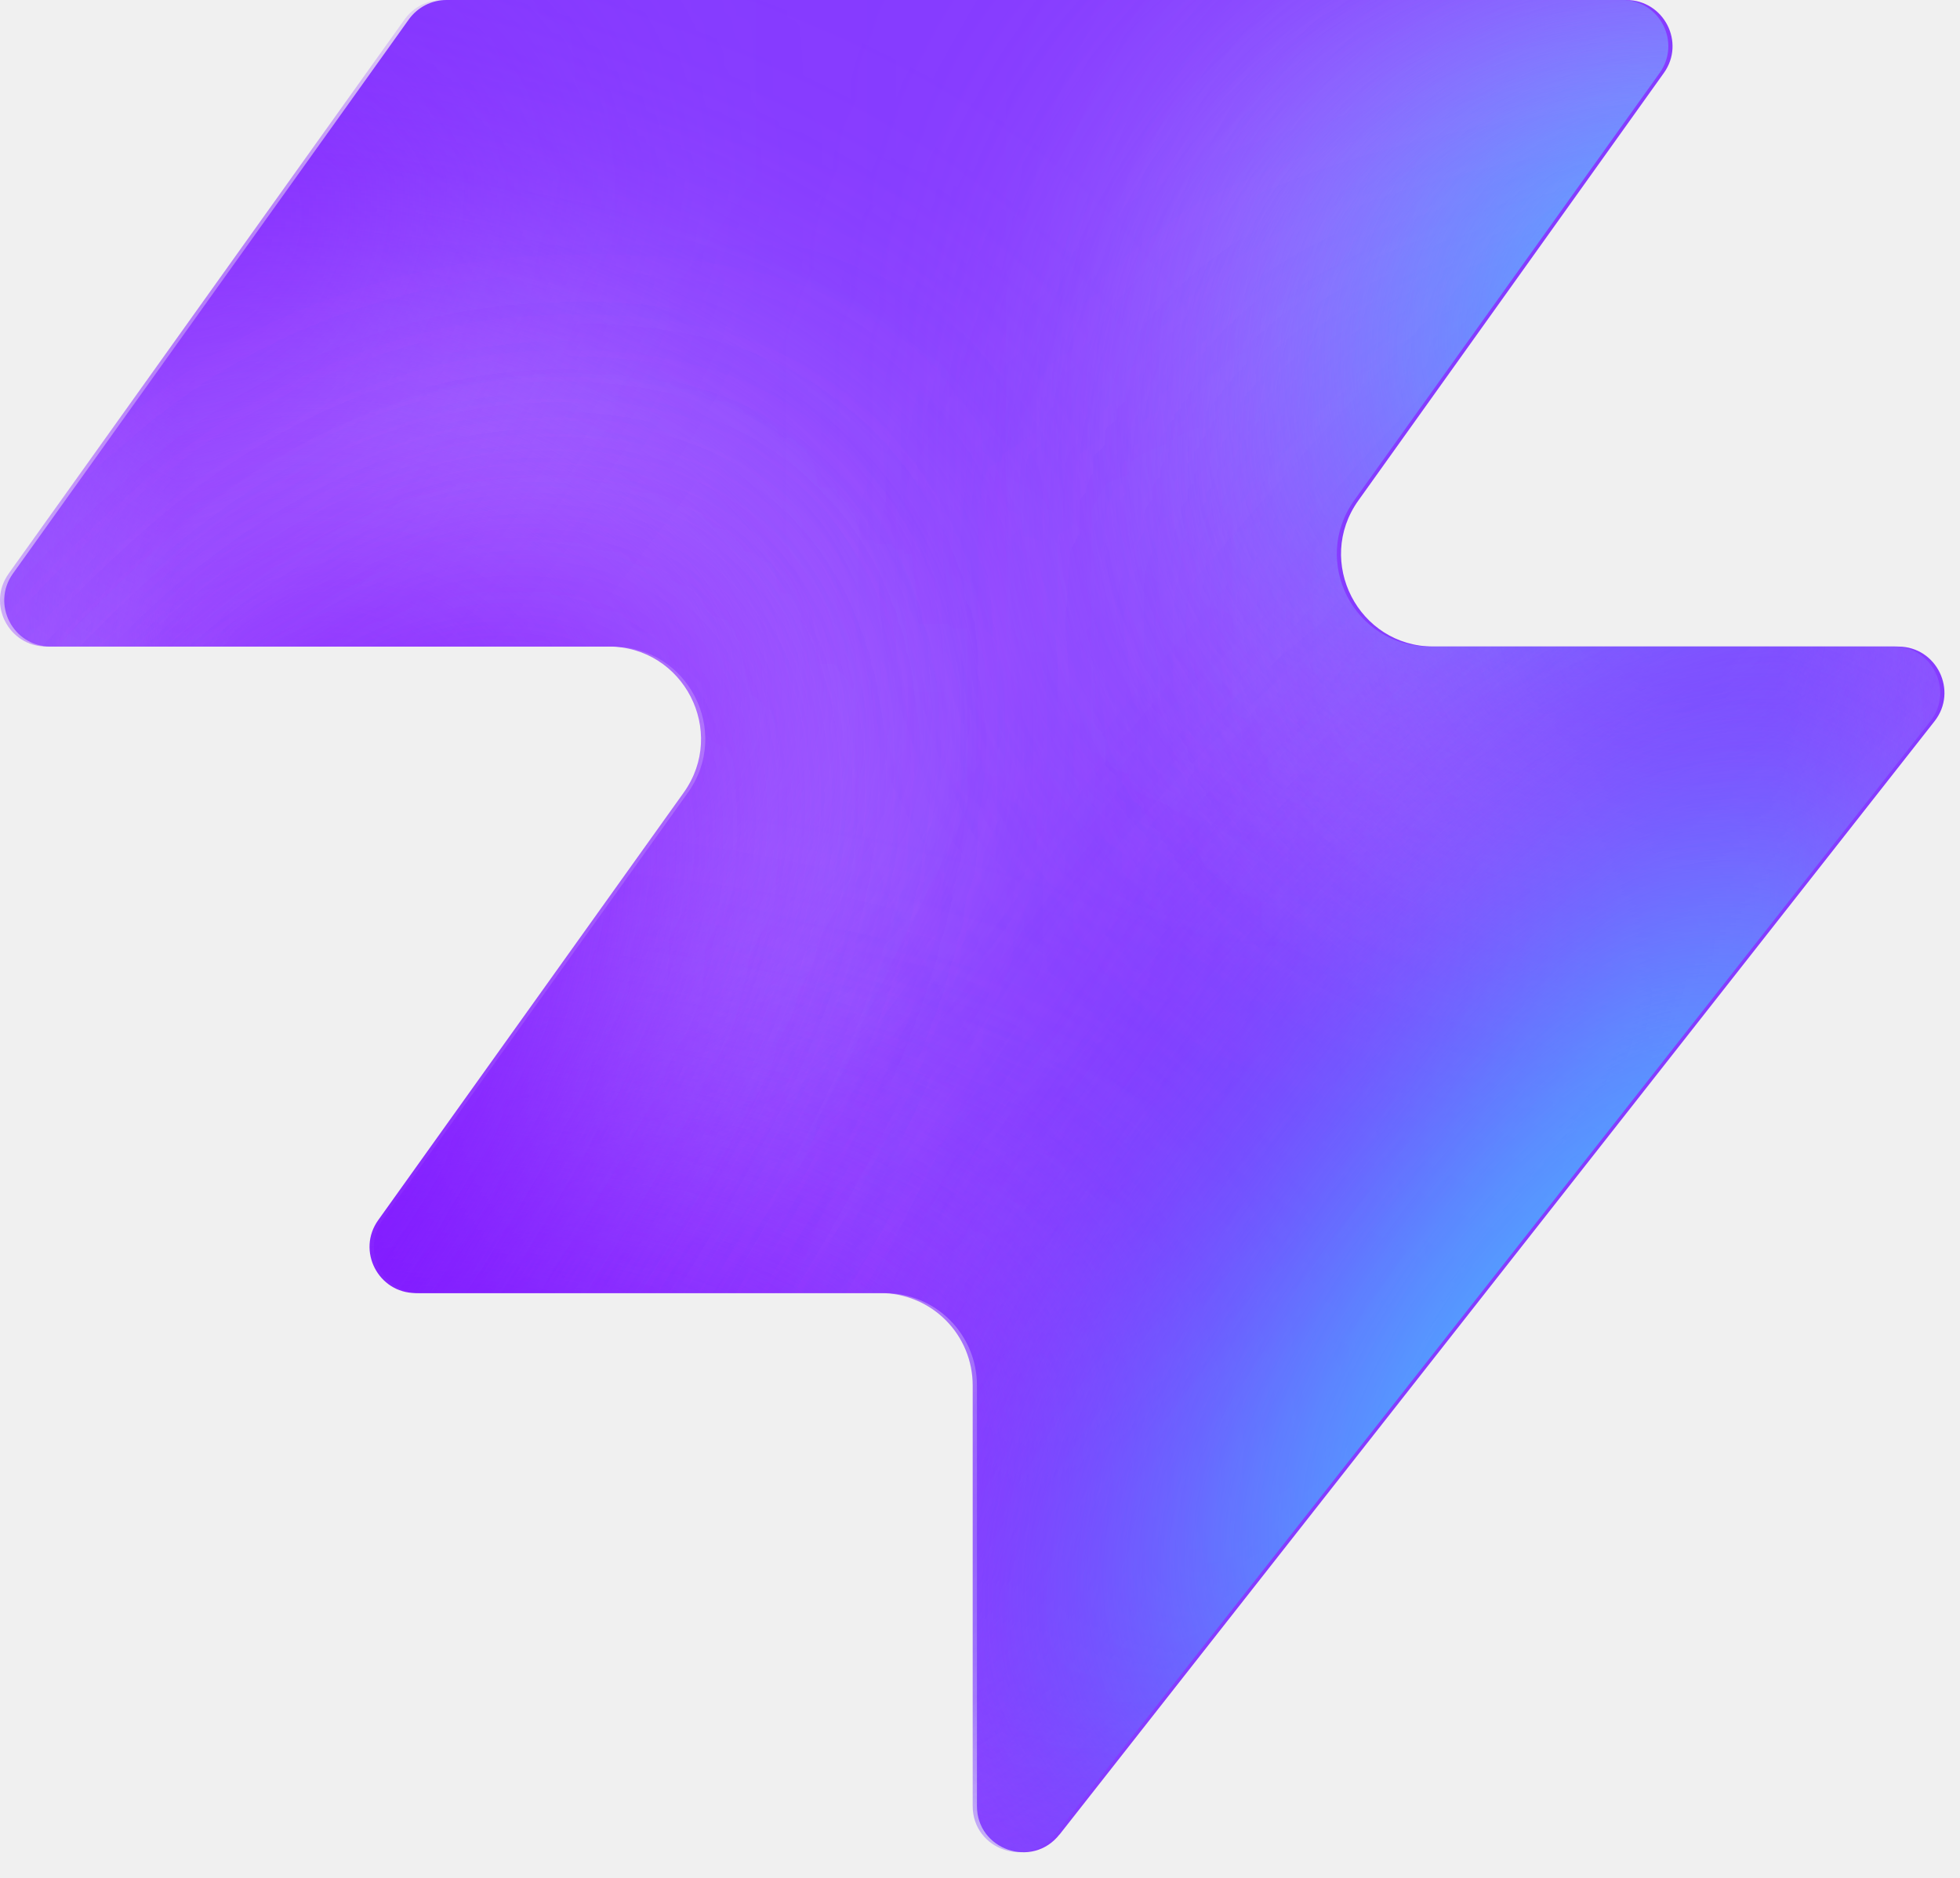
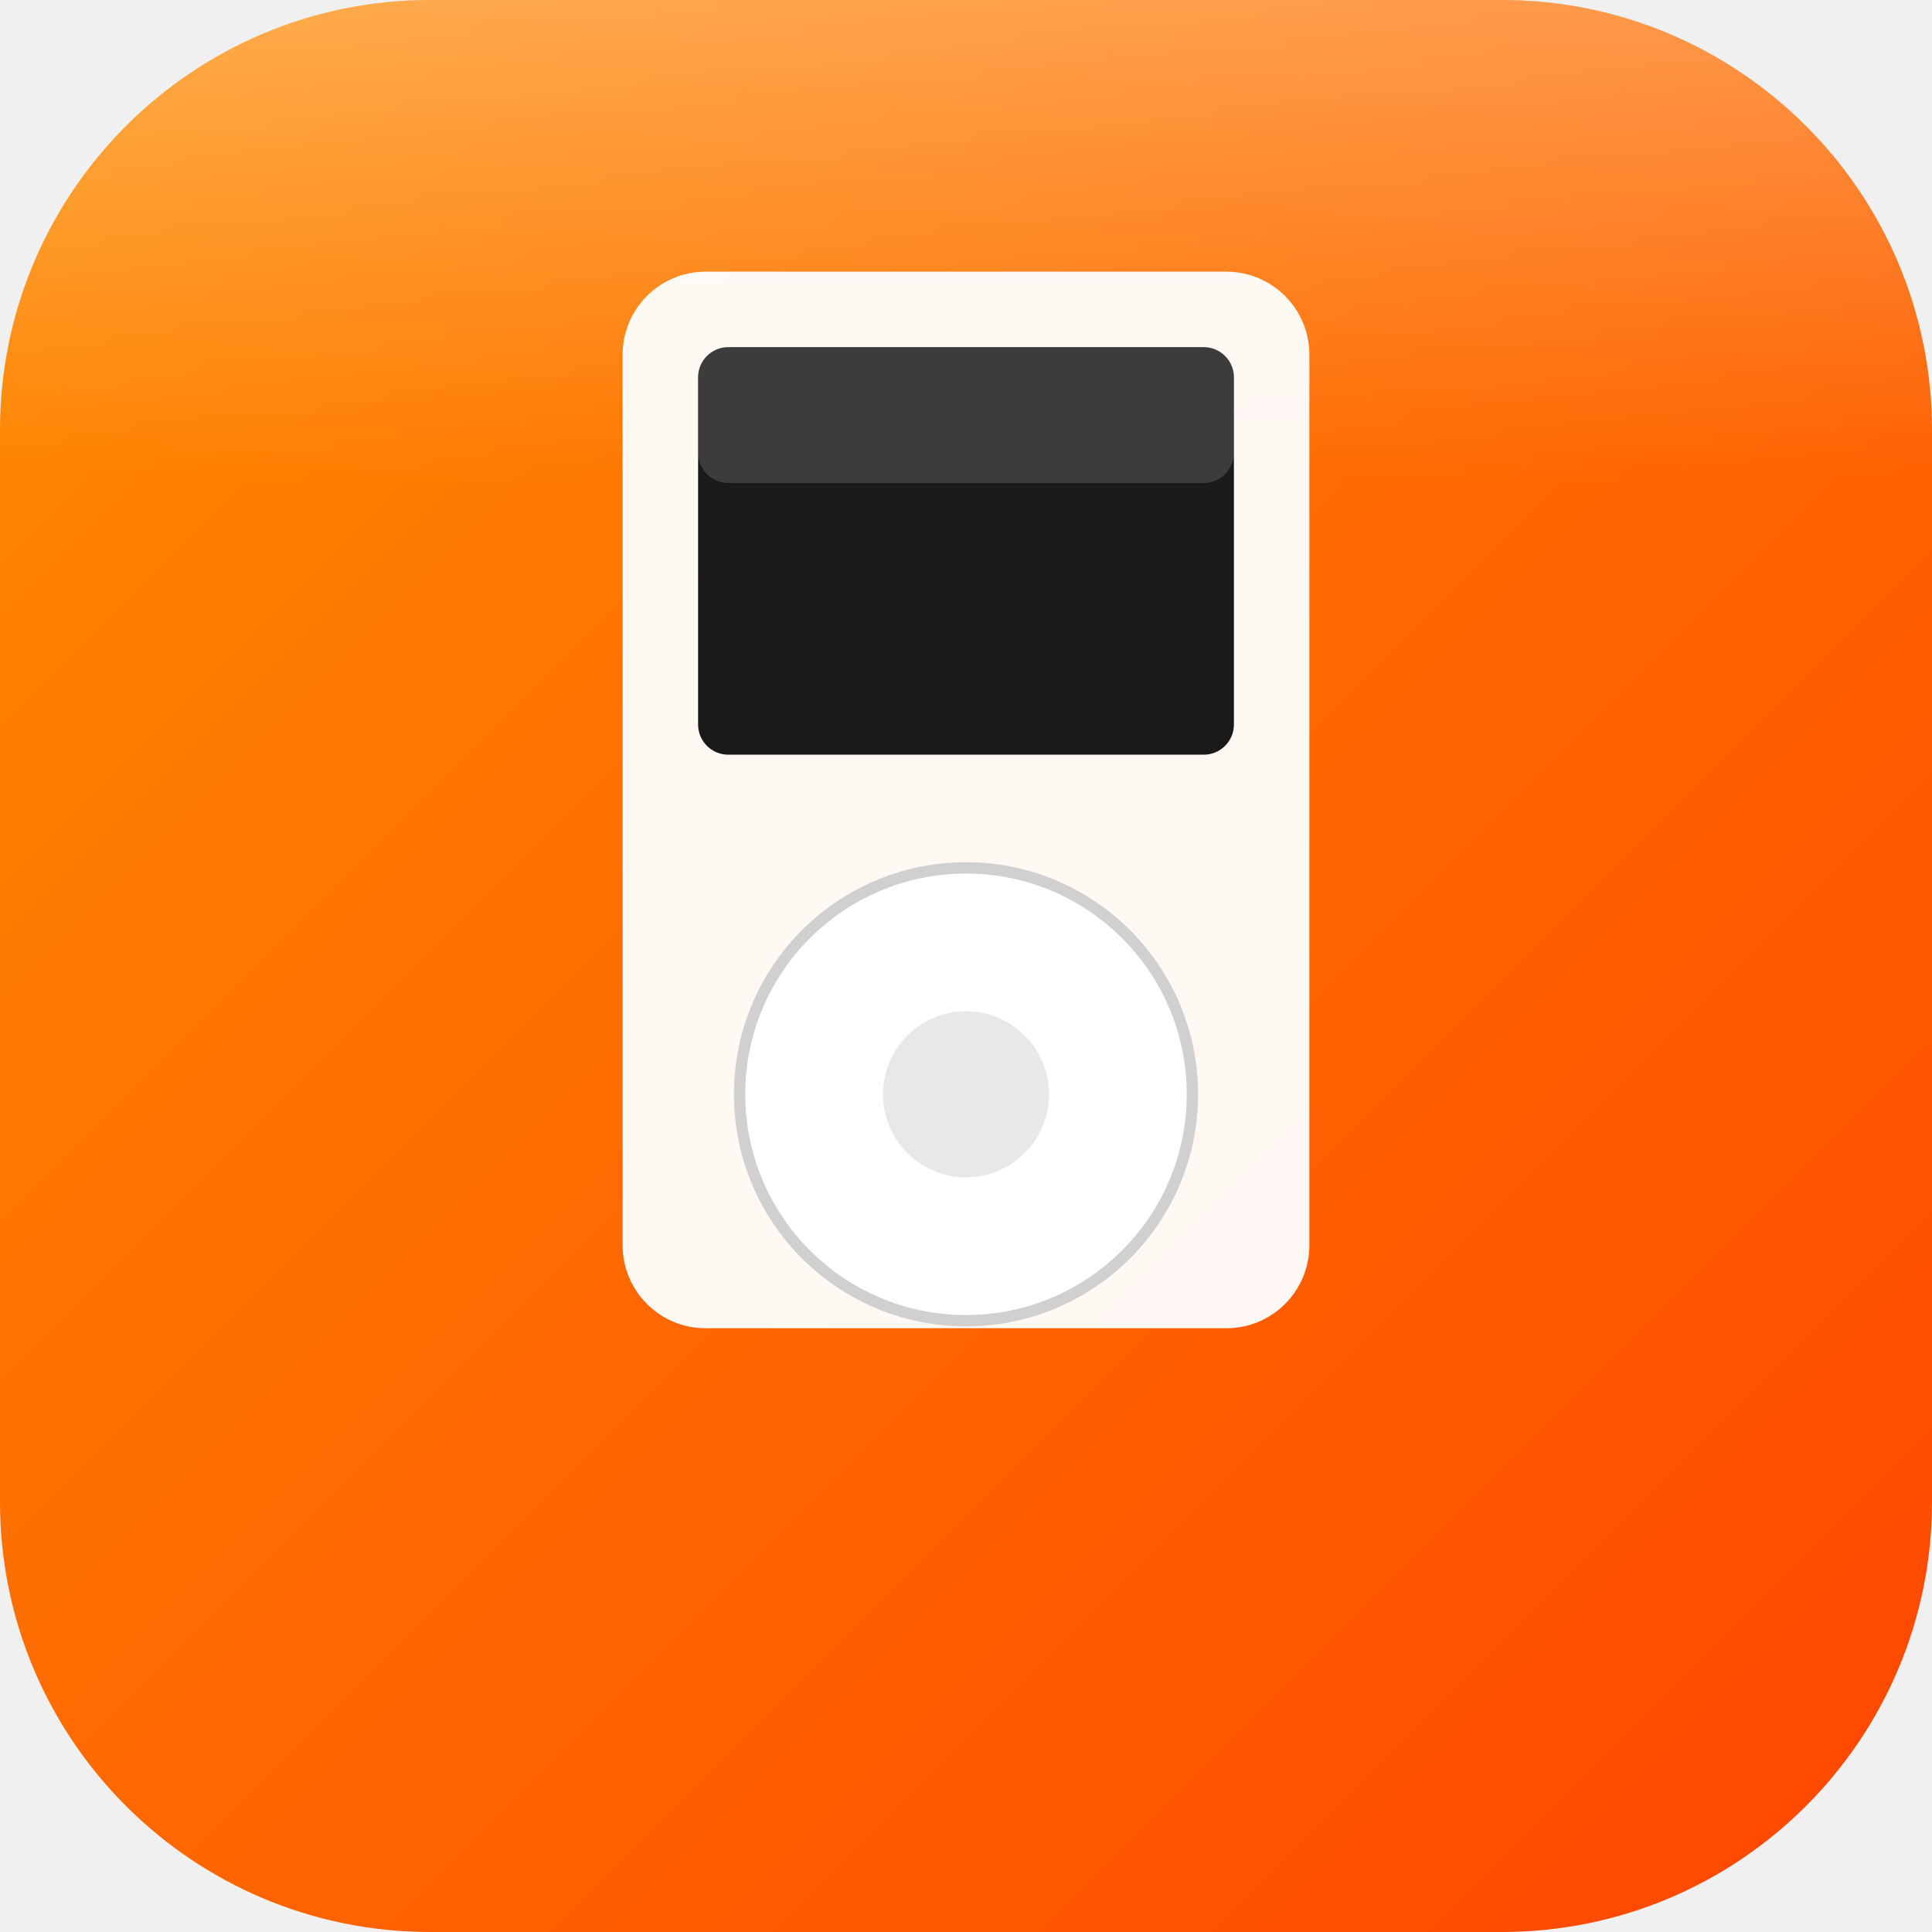
- <svg xmlns="http://www.w3.org/2000/svg" width="48" height="46" fill="none" viewBox="0 0 48 46">
-   <path fill="#863bff" d="M25.946 44.938c-.664.845-2.021.375-2.021-.698V33.937a2.26 2.26 0 0 0-2.262-2.262H10.287c-.92 0-1.456-1.04-.92-1.788l7.48-10.471c1.07-1.497 0-3.578-1.842-3.578H1.237c-.92 0-1.456-1.04-.92-1.788L10.013.474c.214-.297.556-.474.92-.474h28.894c.92 0 1.456 1.04.92 1.788l-7.48 10.471c-1.07 1.498 0 3.579 1.842 3.579h11.377c.943 0 1.473 1.088.89 1.83L25.947 44.94z" style="fill:#863bff;fill:color(display-p3 .525 .23 1);fill-opacity:1" />
-   <mask id="a" width="48" height="46" x="0" y="0" maskUnits="userSpaceOnUse" style="mask-type:alpha">
-     <path fill="#000" d="M25.842 44.938c-.664.844-2.021.375-2.021-.698V33.937a2.26 2.26 0 0 0-2.262-2.262H10.183c-.92 0-1.456-1.04-.92-1.788l7.48-10.471c1.07-1.498 0-3.579-1.842-3.579H1.133c-.92 0-1.456-1.04-.92-1.787L9.91.473c.214-.297.556-.474.92-.474h28.894c.92 0 1.456 1.04.92 1.788l-7.48 10.471c-1.07 1.498 0 3.578 1.842 3.578h11.377c.943 0 1.473 1.088.89 1.832L25.843 44.94z" style="fill:#000;fill-opacity:1" />
-   </mask>
-   <g mask="url(#a)">
-     <g filter="url(#b)">
-       <ellipse cx="5.508" cy="14.704" fill="#ede6ff" rx="5.508" ry="14.704" style="fill:#ede6ff;fill:color(display-p3 .927 .903 1);fill-opacity:1" transform="matrix(.00324 1 1 -.00324 -4.47 31.516)" />
-     </g>
-     <g filter="url(#c)">
-       <ellipse cx="10.399" cy="29.851" fill="#ede6ff" rx="10.399" ry="29.851" style="fill:#ede6ff;fill:color(display-p3 .927 .903 1);fill-opacity:1" transform="matrix(.00324 1 1 -.00324 -39.328 7.883)" />
-     </g>
-     <g filter="url(#d)">
-       <ellipse cx="5.508" cy="30.487" fill="#7e14ff" rx="5.508" ry="30.487" style="fill:#7e14ff;fill:color(display-p3 .492 .077 1);fill-opacity:1" transform="rotate(89.814 -25.913 -14.639)scale(1 -1)" />
-     </g>
-     <g filter="url(#e)">
-       <ellipse cx="5.508" cy="30.599" fill="#7e14ff" rx="5.508" ry="30.599" style="fill:#7e14ff;fill:color(display-p3 .492 .077 1);fill-opacity:1" transform="rotate(89.814 -32.644 -3.334)scale(1 -1)" />
-     </g>
-     <g filter="url(#f)">
-       <ellipse cx="5.508" cy="30.599" fill="#7e14ff" rx="5.508" ry="30.599" style="fill:#7e14ff;fill:color(display-p3 .492 .077 1);fill-opacity:1" transform="matrix(.00324 1 1 -.00324 -34.34 30.47)" />
-     </g>
-     <g filter="url(#g)">
-       <ellipse cx="14.072" cy="22.078" fill="#ede6ff" rx="14.072" ry="22.078" style="fill:#ede6ff;fill:color(display-p3 .927 .903 1);fill-opacity:1" transform="rotate(93.35 24.506 48.493)scale(-1 1)" />
-     </g>
-     <g filter="url(#h)">
-       <ellipse cx="3.47" cy="21.501" fill="#7e14ff" rx="3.47" ry="21.501" style="fill:#7e14ff;fill:color(display-p3 .492 .077 1);fill-opacity:1" transform="rotate(89.009 28.708 47.59)scale(-1 1)" />
-     </g>
-     <g filter="url(#i)">
-       <ellipse cx="3.47" cy="21.501" fill="#7e14ff" rx="3.47" ry="21.501" style="fill:#7e14ff;fill:color(display-p3 .492 .077 1);fill-opacity:1" transform="rotate(89.009 28.708 47.59)scale(-1 1)" />
-     </g>
-     <g filter="url(#j)">
-       <ellipse cx=".387" cy="8.972" fill="#7e14ff" rx="4.407" ry="29.108" style="fill:#7e14ff;fill:color(display-p3 .492 .077 1);fill-opacity:1" transform="rotate(39.51 .387 8.972)" />
-     </g>
-     <g filter="url(#k)">
-       <ellipse cx="47.523" cy="-6.092" fill="#7e14ff" rx="4.407" ry="29.108" style="fill:#7e14ff;fill:color(display-p3 .492 .077 1);fill-opacity:1" transform="rotate(37.892 47.523 -6.092)" />
-     </g>
-     <g filter="url(#l)">
-       <ellipse cx="41.412" cy="6.333" fill="#47bfff" rx="5.971" ry="9.665" style="fill:#47bfff;fill:color(display-p3 .28 .748 1);fill-opacity:1" transform="rotate(37.892 41.412 6.333)" />
-     </g>
-     <g filter="url(#m)">
-       <ellipse cx="-1.879" cy="38.332" fill="#7e14ff" rx="4.407" ry="29.108" style="fill:#7e14ff;fill:color(display-p3 .492 .077 1);fill-opacity:1" transform="rotate(37.892 -1.88 38.332)" />
-     </g>
-     <g filter="url(#n)">
-       <ellipse cx="-1.879" cy="38.332" fill="#7e14ff" rx="4.407" ry="29.108" style="fill:#7e14ff;fill:color(display-p3 .492 .077 1);fill-opacity:1" transform="rotate(37.892 -1.88 38.332)" />
-     </g>
-     <g filter="url(#o)">
-       <ellipse cx="35.651" cy="29.907" fill="#7e14ff" rx="4.407" ry="29.108" style="fill:#7e14ff;fill:color(display-p3 .492 .077 1);fill-opacity:1" transform="rotate(37.892 35.651 29.907)" />
-     </g>
-     <g filter="url(#p)">
-       <ellipse cx="38.418" cy="32.4" fill="#47bfff" rx="5.971" ry="15.297" style="fill:#47bfff;fill:color(display-p3 .28 .748 1);fill-opacity:1" transform="rotate(37.892 38.418 32.4)" />
-     </g>
-   </g>
+ <svg xmlns="http://www.w3.org/2000/svg" viewBox="0 0 512 512">
  <defs>
-     <filter id="b" width="60.045" height="41.654" x="-19.77" y="16.149" color-interpolation-filters="sRGB" filterUnits="userSpaceOnUse">
-       <feFlood flood-opacity="0" result="BackgroundImageFix" />
-       <feBlend in="SourceGraphic" in2="BackgroundImageFix" result="shape" />
-       <feGaussianBlur result="effect1_foregroundBlur_2002_17158" stdDeviation="7.659" />
-     </filter>
-     <filter id="c" width="90.34" height="51.437" x="-54.613" y="-7.533" color-interpolation-filters="sRGB" filterUnits="userSpaceOnUse">
-       <feFlood flood-opacity="0" result="BackgroundImageFix" />
-       <feBlend in="SourceGraphic" in2="BackgroundImageFix" result="shape" />
-       <feGaussianBlur result="effect1_foregroundBlur_2002_17158" stdDeviation="7.659" />
-     </filter>
-     <filter id="d" width="79.355" height="29.4" x="-49.64" y="2.03" color-interpolation-filters="sRGB" filterUnits="userSpaceOnUse">
-       <feFlood flood-opacity="0" result="BackgroundImageFix" />
-       <feBlend in="SourceGraphic" in2="BackgroundImageFix" result="shape" />
-       <feGaussianBlur result="effect1_foregroundBlur_2002_17158" stdDeviation="4.596" />
-     </filter>
-     <filter id="e" width="79.579" height="29.4" x="-45.045" y="20.029" color-interpolation-filters="sRGB" filterUnits="userSpaceOnUse">
-       <feFlood flood-opacity="0" result="BackgroundImageFix" />
-       <feBlend in="SourceGraphic" in2="BackgroundImageFix" result="shape" />
-       <feGaussianBlur result="effect1_foregroundBlur_2002_17158" stdDeviation="4.596" />
-     </filter>
-     <filter id="f" width="79.579" height="29.4" x="-43.513" y="21.178" color-interpolation-filters="sRGB" filterUnits="userSpaceOnUse">
-       <feFlood flood-opacity="0" result="BackgroundImageFix" />
-       <feBlend in="SourceGraphic" in2="BackgroundImageFix" result="shape" />
-       <feGaussianBlur result="effect1_foregroundBlur_2002_17158" stdDeviation="4.596" />
-     </filter>
-     <filter id="g" width="74.749" height="58.852" x="15.756" y="-17.901" color-interpolation-filters="sRGB" filterUnits="userSpaceOnUse">
-       <feFlood flood-opacity="0" result="BackgroundImageFix" />
-       <feBlend in="SourceGraphic" in2="BackgroundImageFix" result="shape" />
-       <feGaussianBlur result="effect1_foregroundBlur_2002_17158" stdDeviation="7.659" />
-     </filter>
-     <filter id="h" width="61.377" height="25.362" x="23.548" y="2.284" color-interpolation-filters="sRGB" filterUnits="userSpaceOnUse">
-       <feFlood flood-opacity="0" result="BackgroundImageFix" />
-       <feBlend in="SourceGraphic" in2="BackgroundImageFix" result="shape" />
-       <feGaussianBlur result="effect1_foregroundBlur_2002_17158" stdDeviation="4.596" />
-     </filter>
-     <filter id="i" width="61.377" height="25.362" x="23.548" y="2.284" color-interpolation-filters="sRGB" filterUnits="userSpaceOnUse">
-       <feFlood flood-opacity="0" result="BackgroundImageFix" />
-       <feBlend in="SourceGraphic" in2="BackgroundImageFix" result="shape" />
-       <feGaussianBlur result="effect1_foregroundBlur_2002_17158" stdDeviation="4.596" />
-     </filter>
-     <filter id="j" width="56.045" height="63.649" x="-27.636" y="-22.853" color-interpolation-filters="sRGB" filterUnits="userSpaceOnUse">
-       <feFlood flood-opacity="0" result="BackgroundImageFix" />
-       <feBlend in="SourceGraphic" in2="BackgroundImageFix" result="shape" />
-       <feGaussianBlur result="effect1_foregroundBlur_2002_17158" stdDeviation="4.596" />
-     </filter>
-     <filter id="k" width="54.814" height="64.646" x="20.116" y="-38.415" color-interpolation-filters="sRGB" filterUnits="userSpaceOnUse">
-       <feFlood flood-opacity="0" result="BackgroundImageFix" />
-       <feBlend in="SourceGraphic" in2="BackgroundImageFix" result="shape" />
-       <feGaussianBlur result="effect1_foregroundBlur_2002_17158" stdDeviation="4.596" />
-     </filter>
-     <filter id="l" width="33.541" height="35.313" x="24.641" y="-11.323" color-interpolation-filters="sRGB" filterUnits="userSpaceOnUse">
-       <feFlood flood-opacity="0" result="BackgroundImageFix" />
-       <feBlend in="SourceGraphic" in2="BackgroundImageFix" result="shape" />
-       <feGaussianBlur result="effect1_foregroundBlur_2002_17158" stdDeviation="4.596" />
-     </filter>
-     <filter id="m" width="54.814" height="64.646" x="-29.286" y="6.009" color-interpolation-filters="sRGB" filterUnits="userSpaceOnUse">
-       <feFlood flood-opacity="0" result="BackgroundImageFix" />
-       <feBlend in="SourceGraphic" in2="BackgroundImageFix" result="shape" />
-       <feGaussianBlur result="effect1_foregroundBlur_2002_17158" stdDeviation="4.596" />
-     </filter>
-     <filter id="n" width="54.814" height="64.646" x="-29.286" y="6.009" color-interpolation-filters="sRGB" filterUnits="userSpaceOnUse">
-       <feFlood flood-opacity="0" result="BackgroundImageFix" />
-       <feBlend in="SourceGraphic" in2="BackgroundImageFix" result="shape" />
-       <feGaussianBlur result="effect1_foregroundBlur_2002_17158" stdDeviation="4.596" />
-     </filter>
-     <filter id="o" width="54.814" height="64.646" x="8.244" y="-2.416" color-interpolation-filters="sRGB" filterUnits="userSpaceOnUse">
-       <feFlood flood-opacity="0" result="BackgroundImageFix" />
-       <feBlend in="SourceGraphic" in2="BackgroundImageFix" result="shape" />
-       <feGaussianBlur result="effect1_foregroundBlur_2002_17158" stdDeviation="4.596" />
-     </filter>
-     <filter id="p" width="39.409" height="43.623" x="18.713" y="10.588" color-interpolation-filters="sRGB" filterUnits="userSpaceOnUse">
-       <feFlood flood-opacity="0" result="BackgroundImageFix" />
-       <feBlend in="SourceGraphic" in2="BackgroundImageFix" result="shape" />
-       <feGaussianBlur result="effect1_foregroundBlur_2002_17158" stdDeviation="4.596" />
-     </filter>
+     <linearGradient id="bg" x1="0%" y1="0%" x2="100%" y2="100%">
+       <stop offset="0%" stop-color="#FF8C00" />
+       <stop offset="100%" stop-color="#FF4500" />
+     </linearGradient>
+     <linearGradient id="shine" x1="0%" y1="0%" x2="0%" y2="100%">
+       <stop offset="0%" stop-color="rgba(255,255,255,0.3)" />
+       <stop offset="50%" stop-color="rgba(255,255,255,0)" />
+     </linearGradient>
  </defs>
+   <rect width="512" height="512" rx="114" fill="url(#bg)" />
+   <rect width="512" height="256" rx="114" fill="url(#shine)" />
+   <rect x="165" y="72" width="182" height="280" rx="22" fill="white" opacity="0.95" />
+   <rect x="185" y="92" width="142" height="108" rx="8" fill="#1a1a1a" />
+   <rect x="185" y="92" width="142" height="36" rx="8" fill="rgba(255,255,255,0.15)" />
+   <circle cx="256" cy="290" r="60" fill="white" opacity="0.95" />
+   <circle cx="256" cy="290" r="60" fill="none" stroke="#d0d0d0" stroke-width="3" />
+   <circle cx="256" cy="290" r="22" fill="#e8e8e8" />
</svg>
